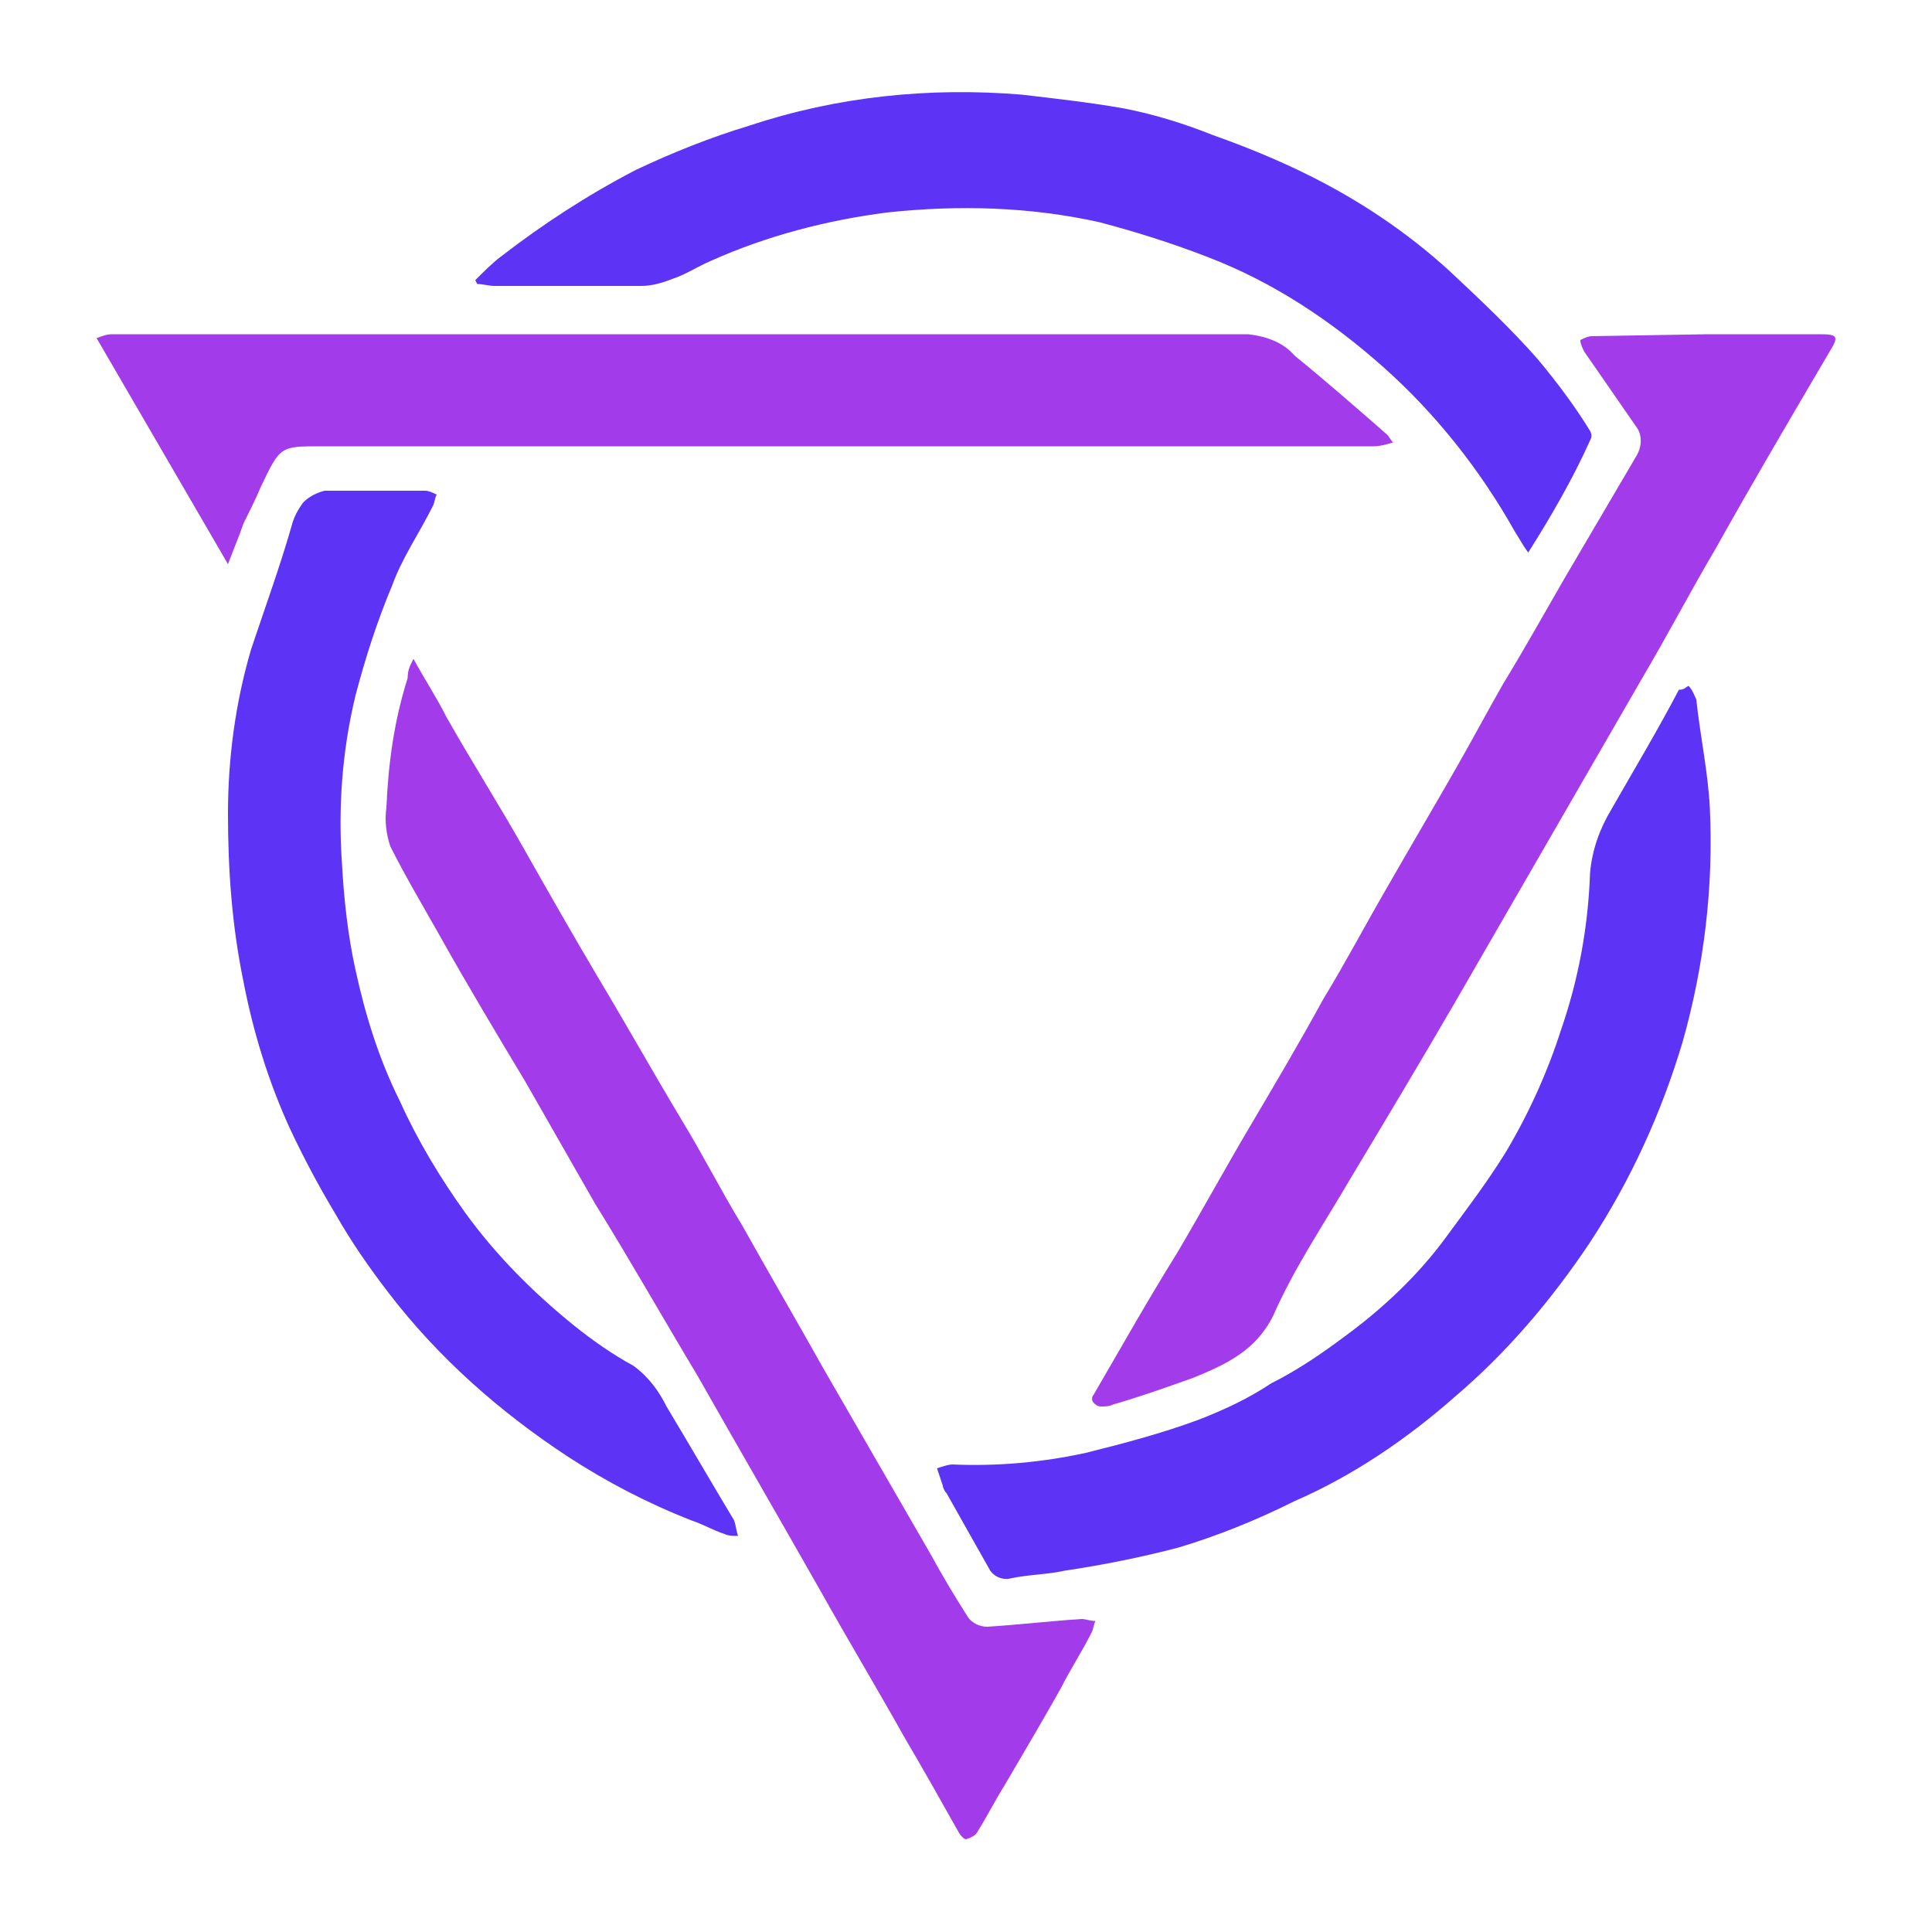
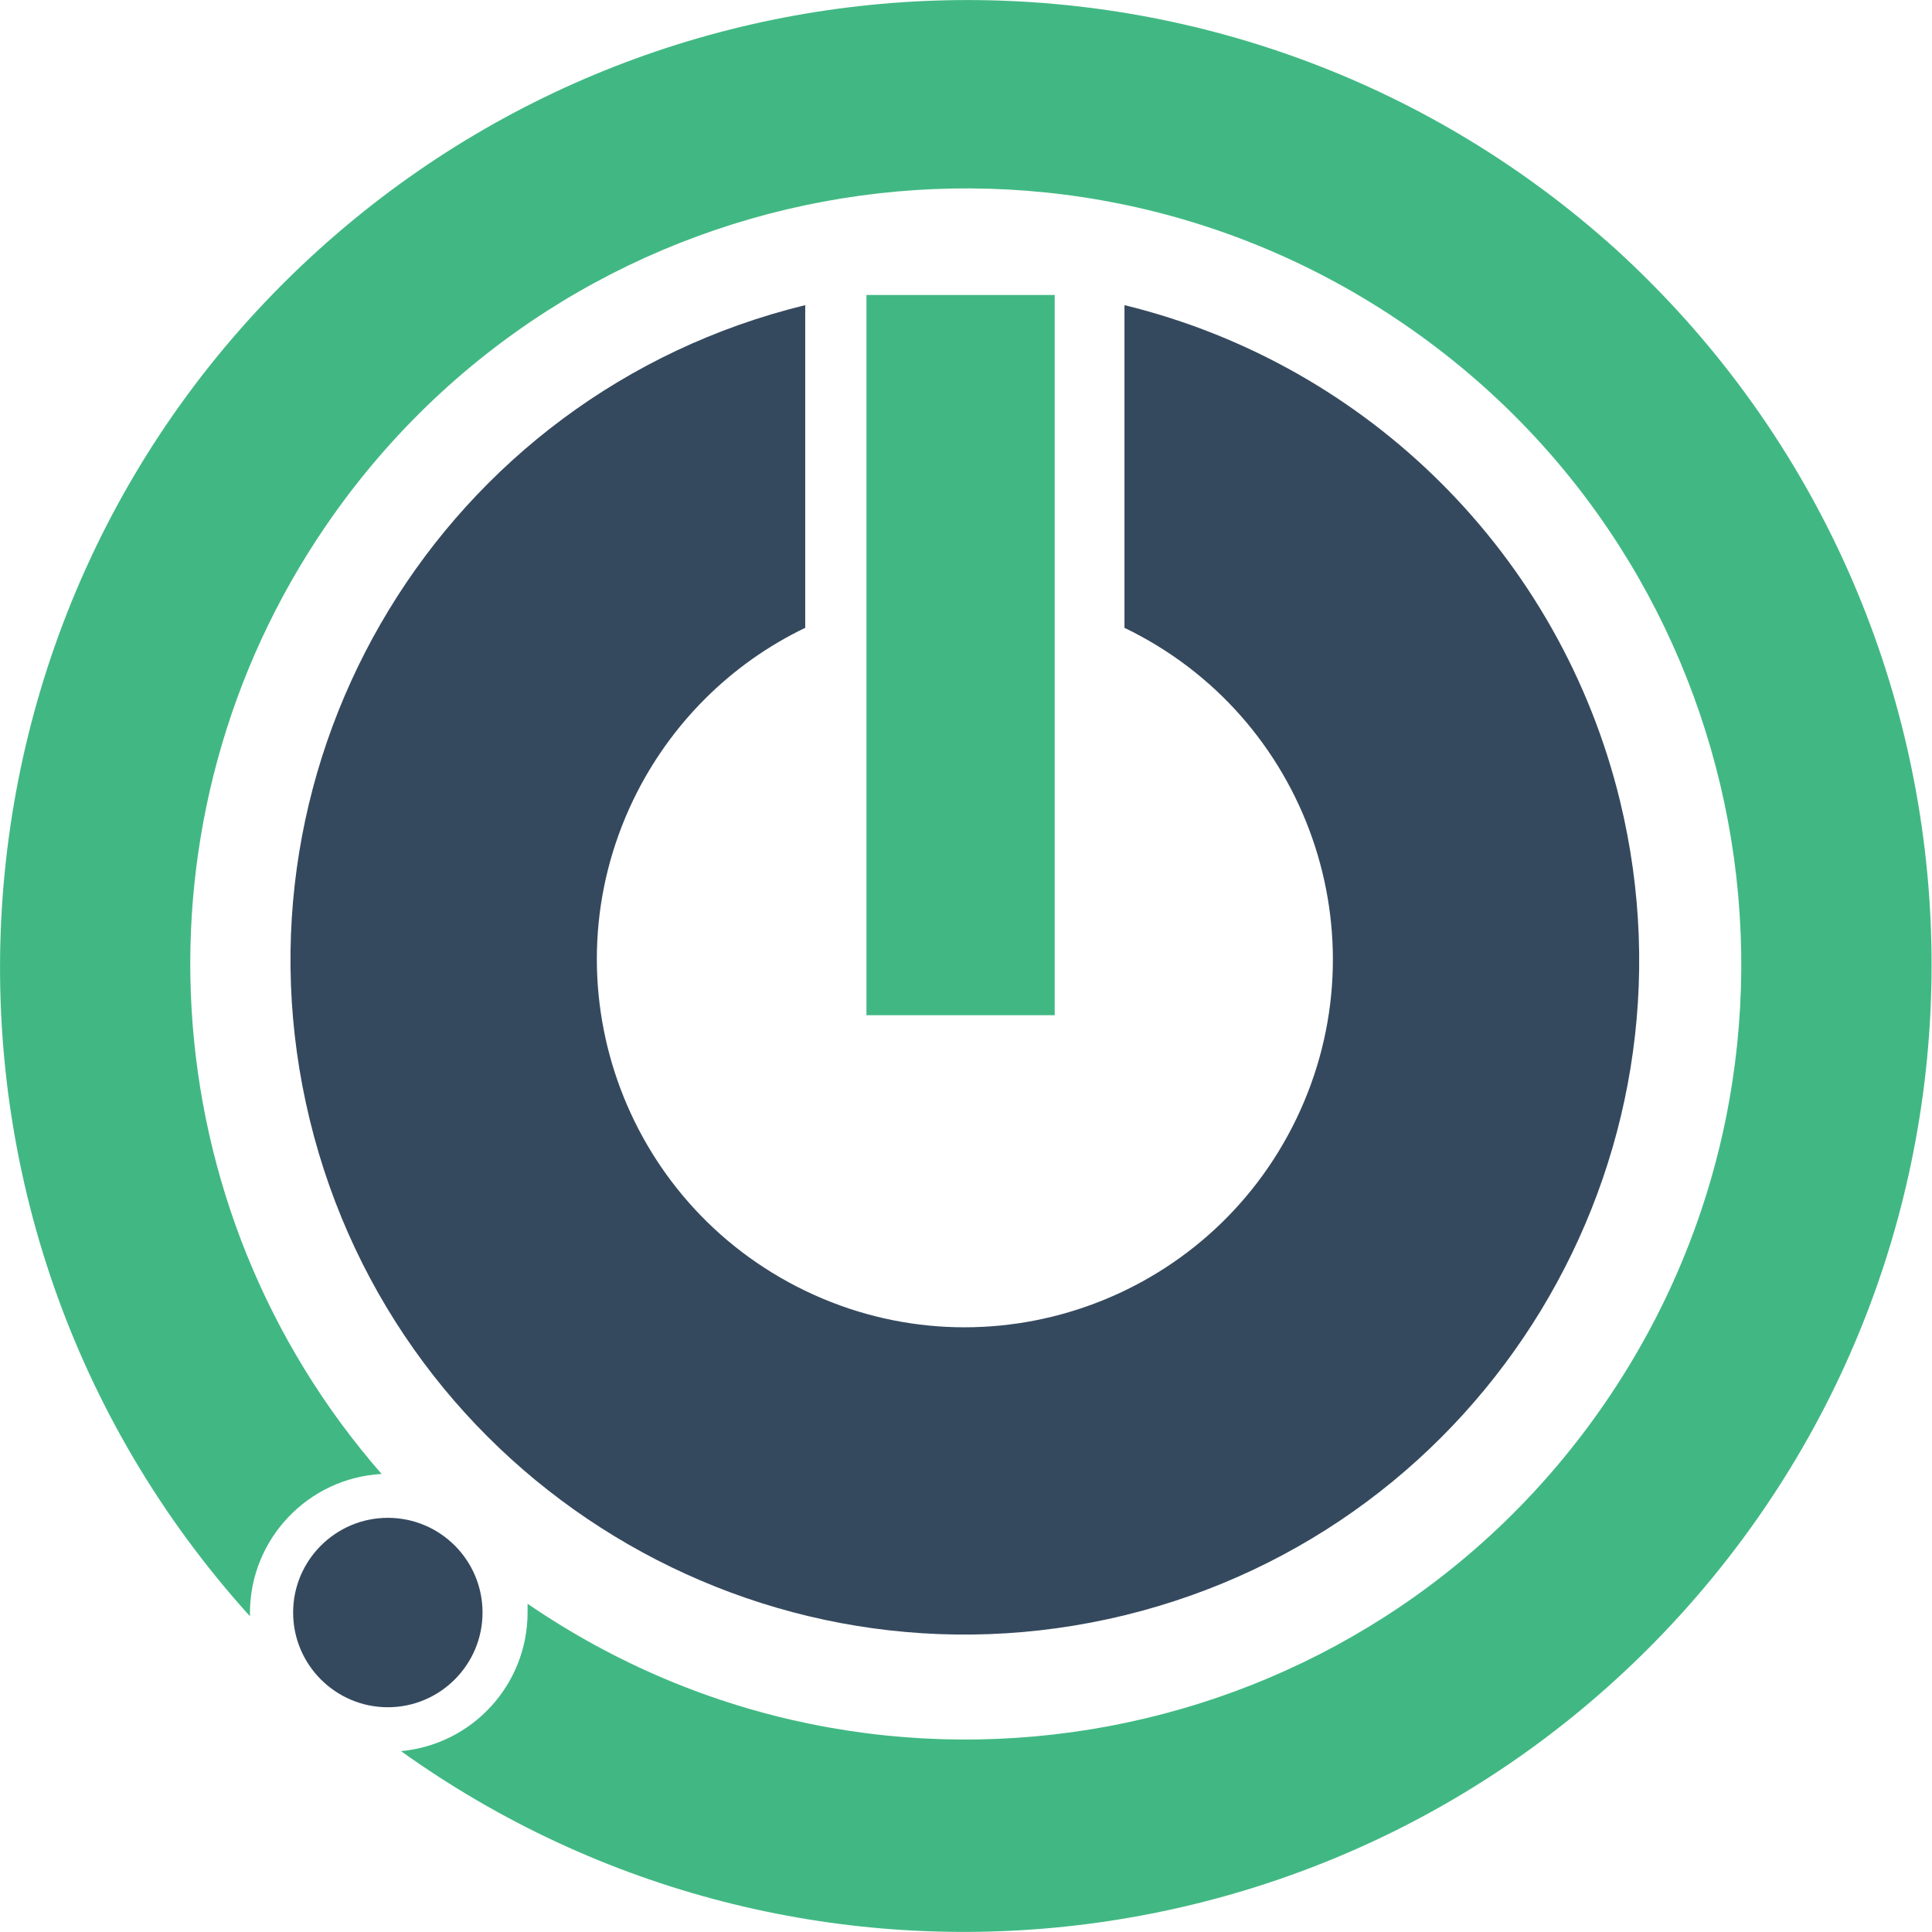
- <svg xmlns="http://www.w3.org/2000/svg" version="1.1" id="Layer_1" x="0px" y="0px" viewBox="0 0 100 100" style="enable-background:new 0 0 100 100;" xml:space="preserve">
+ <svg xmlns="http://www.w3.org/2000/svg" version="1.1" x="0px" y="0px" width="836.2px" height="836.4px" viewBox="0 0 836.2 836.4" xml:space="preserve">
  <style type="text/css">
- 	.st0{fill:#333333;fill-opacity:0;}
- 	.st1{fill:#A23BEA;}
- 	.st2{fill:#5D33F6;}
+ 	.dark{fill:#35495E;}
+ 	.green{fill:#41B883;}
</style>
-   <g>
-     <rect x="5" y="4.9" class="st0" width="90" height="90.2" />
-     <path class="st1" d="M21.4,34.1c0.6,1.1,1.2,2,1.7,3c1.3,2.3,2.7,4.5,4,6.8c1.3,2.3,2.5,4.4,3.8,6.6c1.5,2.5,2.9,5,4.4,7.5   c1.1,1.8,2,3.6,3.1,5.4c1.4,2.5,2.8,4.9,4.2,7.4l5.6,9.7c0.6,1.1,1.2,2.1,1.9,3.2c0.2,0.3,0.6,0.5,1,0.5c1.6-0.1,3.3-0.3,4.9-0.4   c0.2,0,0.4,0.1,0.7,0.1c-0.1,0.2-0.1,0.4-0.2,0.6c-0.5,1-1.1,1.9-1.6,2.9c-0.9,1.6-1.9,3.3-2.9,5c-0.5,0.8-0.9,1.6-1.4,2.4   c-0.1,0.2-0.3,0.3-0.6,0.4c-0.1,0-0.3-0.2-0.4-0.4c-0.9-1.6-1.8-3.2-2.8-4.9c-1.4-2.5-2.9-5-4.3-7.5c-2.1-3.7-4.3-7.5-6.4-11.2   c-1.8-3-3.5-6-5.3-8.9c-1.2-2.1-2.4-4.2-3.6-6.3c-1.5-2.5-3-5-4.4-7.5c-0.9-1.6-1.8-3.1-2.6-4.7c-0.2-0.6-0.3-1.3-0.2-2   c0.1-2.3,0.4-4.5,1.1-6.7C21.1,34.7,21.2,34.5,21.4,34.1z M88.4,17.3h5.8c0.9,0,1,0.1,0.5,0.9c-2,3.4-4,6.8-5.9,10.2   c-1.3,2.2-2.5,4.5-3.8,6.7l-4.1,7.1l-5.6,9.7c-1.8,3.1-3.6,6.1-5.4,9.1c-1.4,2.4-2.9,4.6-4,7.1c-0.9,1.8-2.4,2.5-4.1,3.2   c-1.4,0.5-2.8,1-4.2,1.4c-0.2,0.1-0.4,0.1-0.6,0.1c-0.2,0-0.3-0.1-0.4-0.2c-0.1-0.1-0.1-0.3,0-0.4c1.4-2.4,2.8-4.9,4.3-7.3   c1.3-2.2,2.5-4.4,3.8-6.6c1.3-2.2,2.6-4.4,3.8-6.6c1.1-1.8,2.1-3.7,3.2-5.6c1.2-2.1,2.5-4.3,3.7-6.4c0.8-1.4,1.6-2.9,2.4-4.3   c1.1-1.8,2.1-3.6,3.2-5.5l3.7-6.3c0.3-0.5,0.3-1.1,0-1.5c-0.9-1.3-1.8-2.6-2.7-3.9c-0.1-0.2-0.2-0.4-0.2-0.6   c0.2-0.1,0.4-0.2,0.6-0.2L88.4,17.3z M11.8,29.2L5,17.5c0.3-0.1,0.5-0.2,0.8-0.2c0.4,0,0.8,0,1.2,0h57.6c0.9,0.1,1.8,0.4,2.4,1.1   c1.6,1.3,3.2,2.7,4.8,4.1c0.1,0.1,0.2,0.3,0.3,0.4c-0.3,0.1-0.7,0.2-1,0.2H16.6c-2.1,0-2.1,0-3.1,2.1c-0.3,0.7-0.6,1.3-0.9,1.9   C12.4,27.7,12.1,28.4,11.8,29.2z" />
-     <path class="st2" d="M87.4,35.5c0.2,0.2,0.3,0.5,0.4,0.7c0.2,1.9,0.6,3.7,0.7,5.6c0.2,4.1-0.3,8.2-1.4,12.1   c-1.1,3.7-2.7,7.2-4.8,10.4c-2,3-4.3,5.7-7,8c-2.5,2.2-5.3,4.1-8.3,5.4C65,78.7,63,79.5,61,80.1c-1.9,0.5-3.9,0.9-5.9,1.2   c-0.9,0.2-1.9,0.2-2.8,0.4c-0.4,0.1-0.9-0.1-1.1-0.5l-2.2-3.9c-0.1-0.1-0.2-0.3-0.2-0.4c-0.1-0.3-0.2-0.6-0.3-0.9   c0.3-0.1,0.6-0.2,0.8-0.2c2.3,0.1,4.6-0.1,6.9-0.6c2-0.5,3.9-1,5.8-1.7c1.3-0.5,2.6-1.1,3.8-1.9c1.4-0.7,2.7-1.6,3.9-2.5   c1.9-1.4,3.7-3.1,5.1-5c1.1-1.5,2.1-2.8,3.1-4.4c1.2-2,2.2-4.2,2.9-6.4c0.9-2.6,1.4-5.3,1.5-8.1c0.1-1.2,0.5-2.3,1.1-3.3   c1.2-2.1,2.4-4.1,3.5-6.2C87.2,35.7,87.2,35.6,87.4,35.5L87.4,35.5z M19.4,25.4H22c0.2,0,0.4,0.1,0.6,0.2c-0.1,0.2-0.1,0.4-0.2,0.6   c-0.7,1.4-1.6,2.7-2.1,4.1c-0.8,1.9-1.4,3.8-1.9,5.7c-0.7,2.9-0.9,5.8-0.7,8.7c0.1,1.8,0.3,3.7,0.7,5.5c0.5,2.3,1.2,4.6,2.3,6.8   c0.9,2,2.1,4,3.4,5.8c1.6,2.2,3.5,4.1,5.6,5.8c1,0.8,2,1.5,3.1,2.1c0.8,0.6,1.3,1.3,1.7,2.1c1.2,2,2.3,3.9,3.5,5.9   c0.1,0.3,0.1,0.5,0.2,0.8c-0.2,0-0.5,0-0.7-0.1c-0.6-0.2-1.1-0.5-1.7-0.7c-2.3-0.9-4.4-2-6.4-3.3c-3.5-2.3-6.7-5.1-9.3-8.5   c-1-1.3-1.9-2.6-2.7-4c-0.9-1.5-1.7-3-2.4-4.5c-1.1-2.4-1.9-5-2.4-7.6c-0.6-2.9-0.8-5.8-0.8-8.7c0-2.9,0.4-5.8,1.2-8.5   c0.7-2.1,1.5-4.3,2.1-6.4c0.1-0.4,0.3-0.8,0.6-1.2c0.3-0.3,0.7-0.5,1.1-0.6C17.6,25.4,18.5,25.4,19.4,25.4z M79.1,28.6   c-0.3-0.4-0.5-0.8-0.7-1.1c-1.8-3.2-4.1-6.1-6.8-8.5c-2.7-2.4-5.7-4.4-9.1-5.7c-1.8-0.7-3.7-1.3-5.6-1.8c-3.6-0.8-7.3-0.9-11-0.5   c-3.1,0.4-6.2,1.2-9.1,2.5c-0.7,0.3-1.3,0.7-1.9,0.9c-0.5,0.2-1.1,0.4-1.7,0.4h-7.6c-0.3,0-0.6-0.1-0.9-0.1l-0.1-0.2   c0.4-0.4,0.9-0.9,1.3-1.2c2.2-1.7,4.5-3.2,7-4.5c1.9-0.9,3.9-1.7,5.9-2.3c4.5-1.5,9.3-2,14.1-1.6c1.7,0.2,3.5,0.4,5.2,0.7   c1.6,0.3,3.2,0.8,4.7,1.4c1.7,0.6,3.4,1.3,5,2.1c2.6,1.3,5,2.9,7.2,4.9c1.6,1.5,3.2,3,4.6,4.6c1,1.2,1.9,2.4,2.7,3.7   c0.1,0.2,0.1,0.3,0,0.5C81.4,24.8,80.3,26.7,79.1,28.6z" />
-   </g>
+   <path class="dark" d="M486.8,271.8c79.3,38.2,112.6,133.4,74.4,212.6S427.8,597,348.6,558.8S236,425.5,274.2,346.2   c15.7-32.5,41.9-58.8,74.4-74.4V132.1C192,170.3,96,328.2,134.1,484.8s196.1,252.6,352.7,214.5c156.6-38.2,252.6-196.1,214.5-352.7   c-25.8-105.9-108.5-188.6-214.5-214.5V271.8z" />
+   <path class="dark" d="M167.9,657.1c22.7,0,41,18.4,41,41s-18.4,41-41,41s-41-18.4-41-41l0,0C126.9,675.5,145.3,657.1,167.9,657.1z" />
+   <path class="green" d="M699.4,107.8c171,155.8,183.4,420.7,27.7,591.7c-143,157-380.8,182.2-553.5,58.6c31-2.9,54.7-28.8,54.8-59.9   v-3.9c153,104.8,362,65.7,466.7-87.3s65.7-362-87.3-466.7s-362-65.7-466.7,87.3c-86.5,126.3-76.6,295.2,24.1,410.5   c-31.8,1.8-56.8,28-57,59.9v1.7C-47,528.1-33.6,263.2,138,108.1C297.4-35.9,539.9-36,699.4,107.8z" />
+   <path class="green" d="M375.1,127.7h81.5v311.8h-81.5V127.7z" />
</svg>
